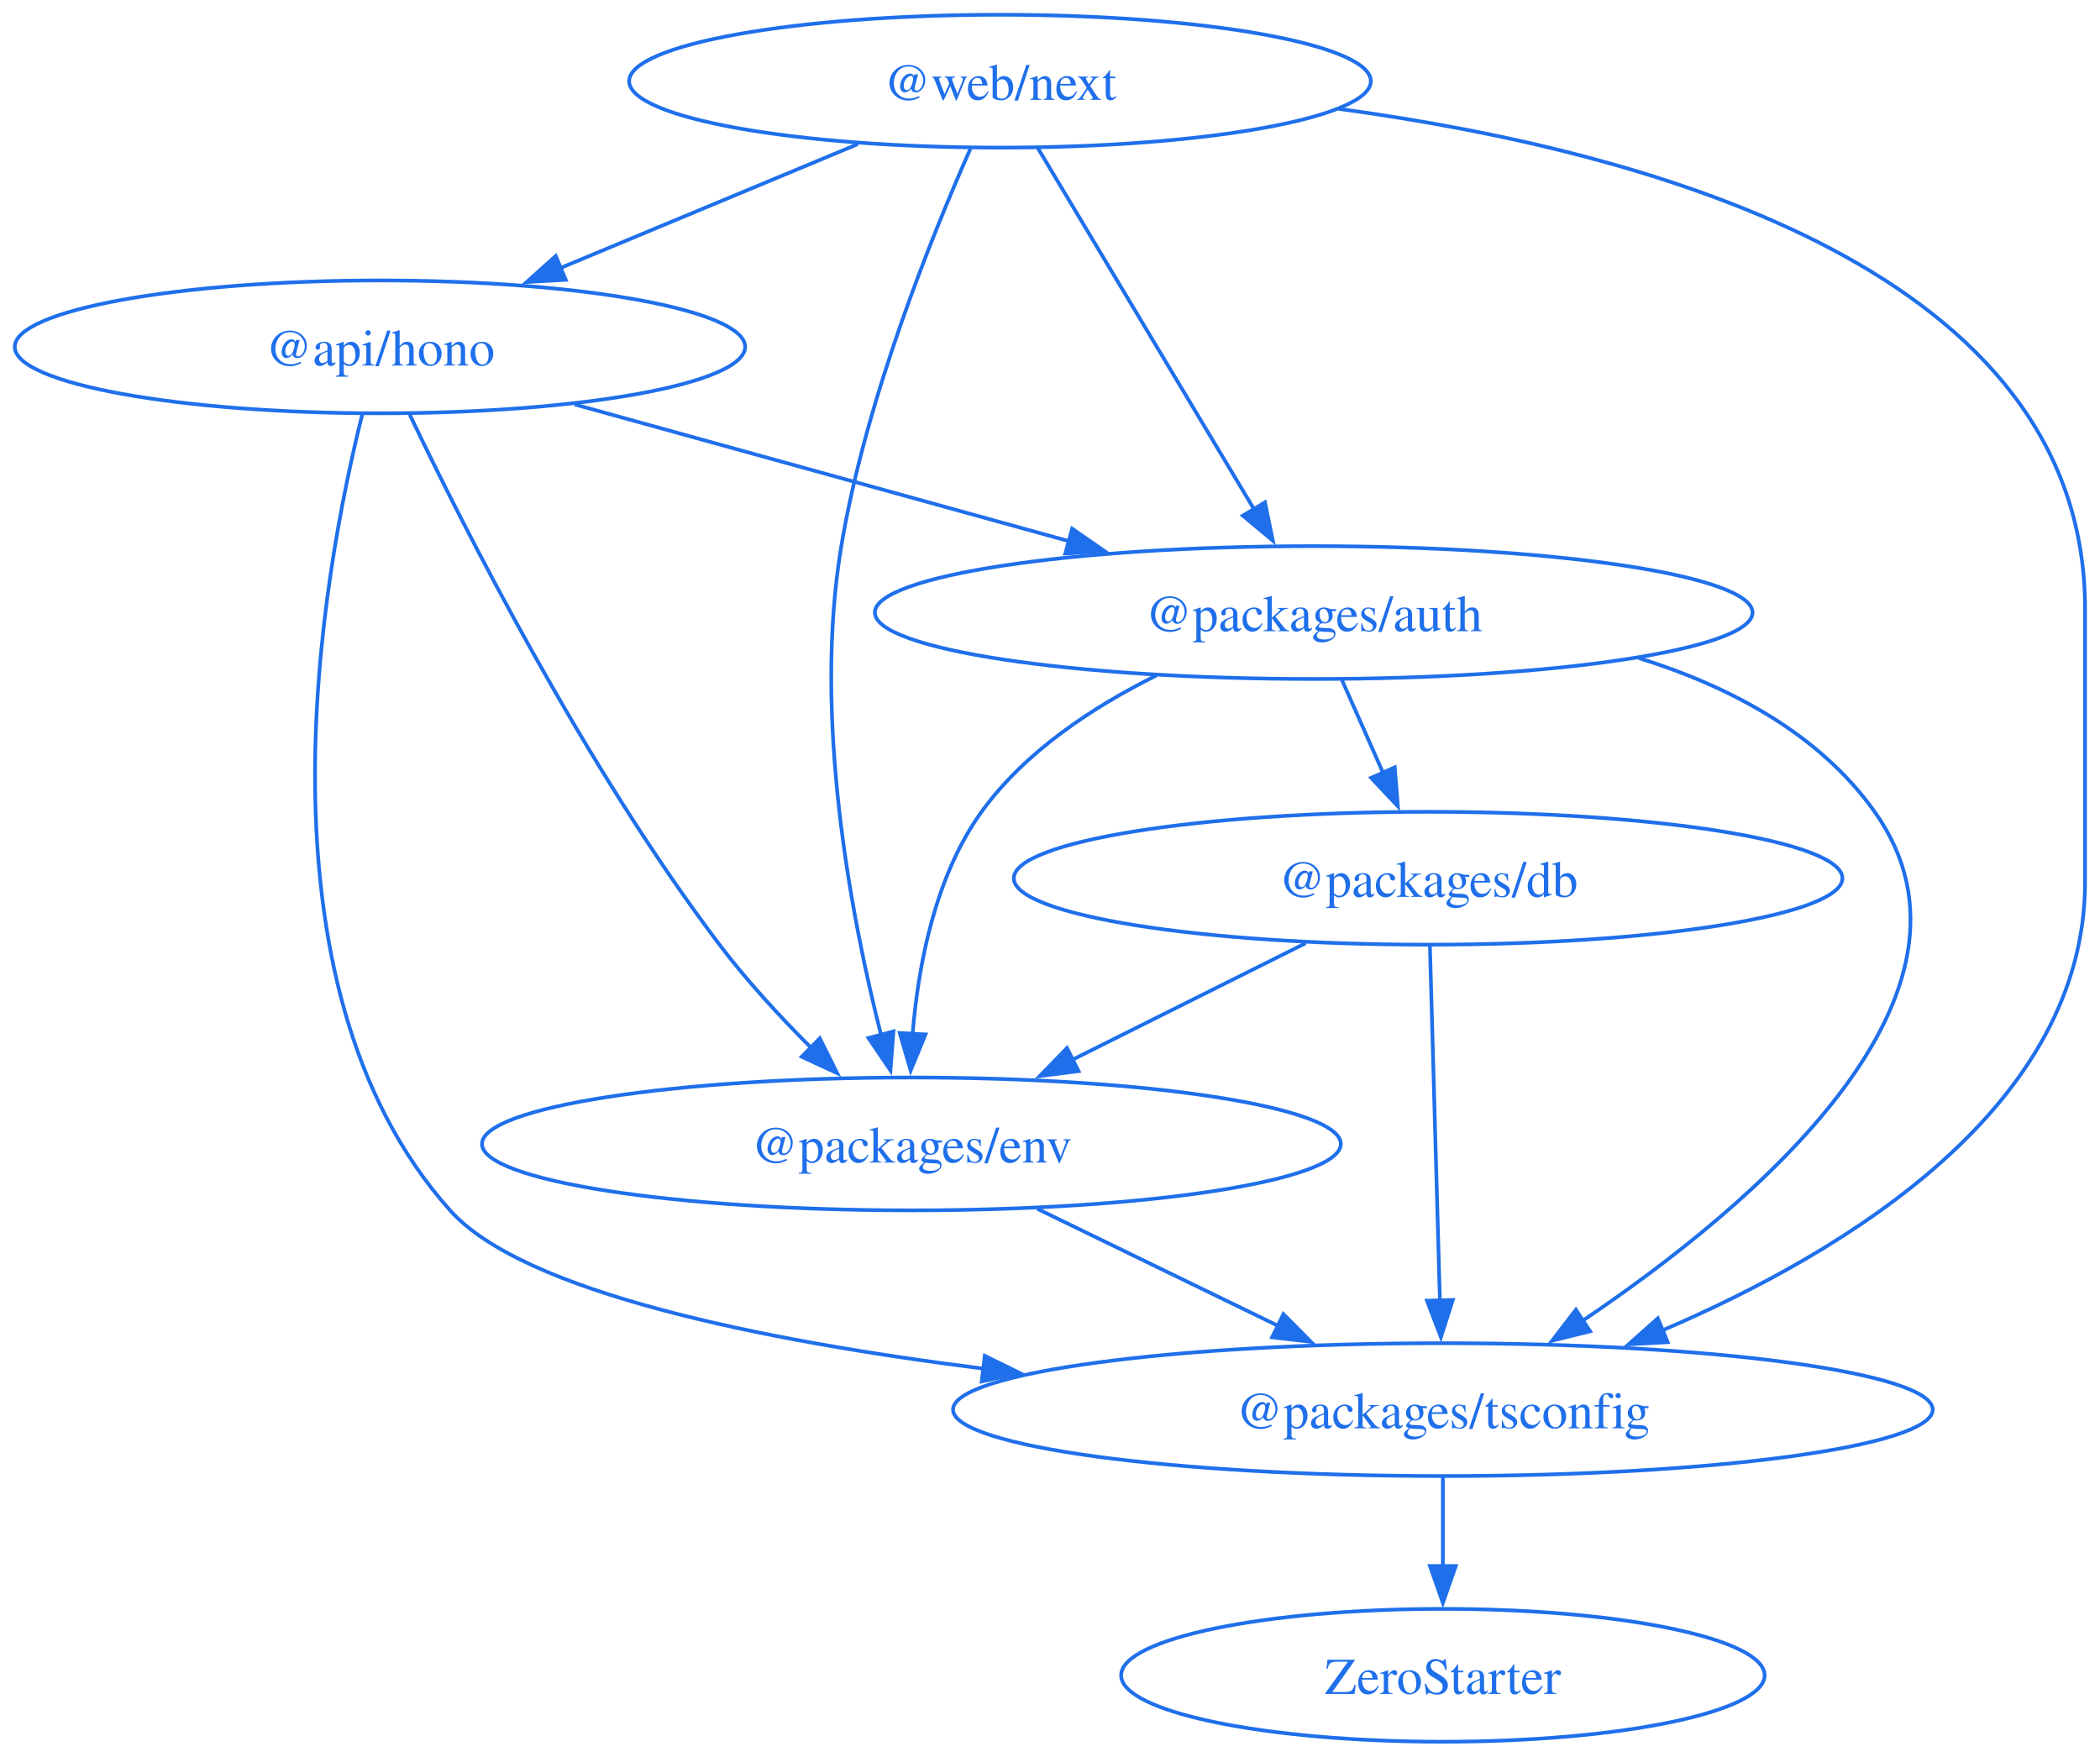
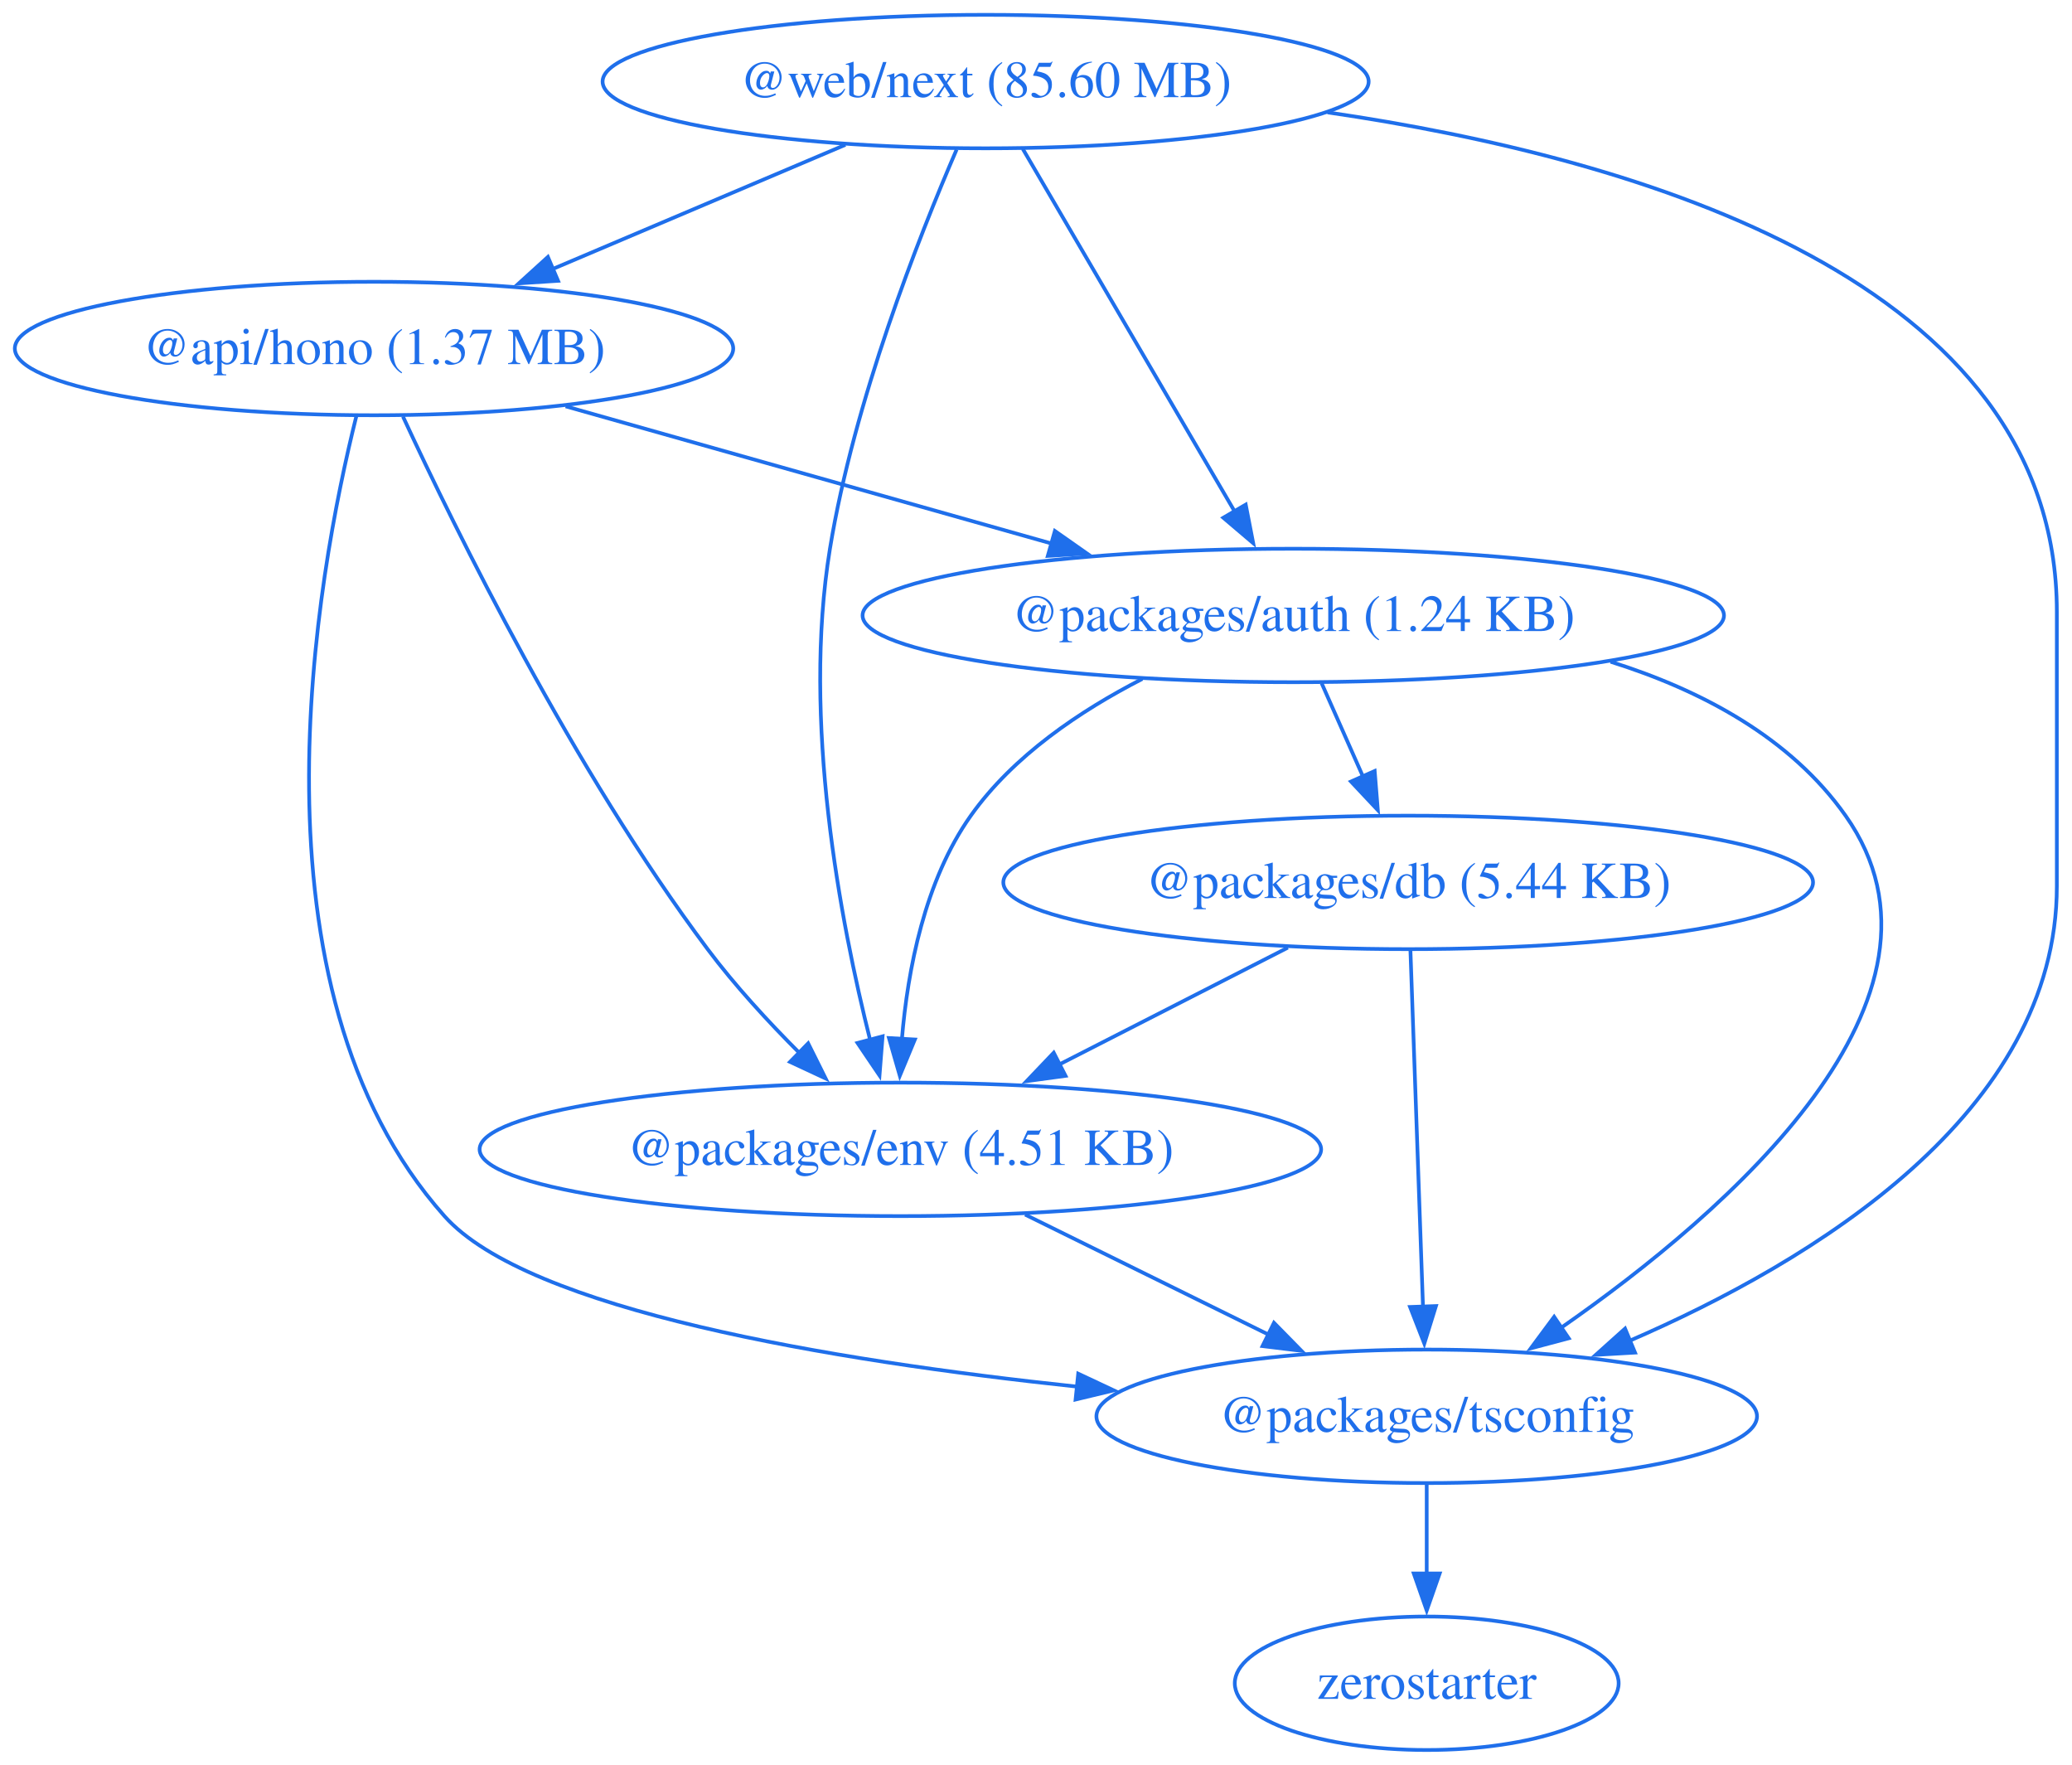
- <svg xmlns="http://www.w3.org/2000/svg" width="569pt" height="476pt" viewBox="0.00 0.00 569.00 476.00">
+ <svg xmlns="http://www.w3.org/2000/svg" width="559pt" height="476pt" viewBox="0.00 0.00 559.00 476.00">
  <g id="graph0" class="graph" transform="scale(1 1) rotate(0) translate(4 472)">
-     <polygon fill="none" stroke="none" points="-4,4 -4,-472 564.95,-472 564.95,4 -4,4" />
+     <polygon fill="none" stroke="none" points="-4,4 -4,-472 554.91,-472 554.91,4 -4,4" />
    <g id="node1" class="node">
-       <ellipse fill="none" stroke="#1f6feb" cx="98.95" cy="-378" rx="98.95" ry="18" />
-       <text xml:space="preserve" text-anchor="middle" x="98.95" y="-372.95" font-family="Times,serif" font-size="14.00" fill="#1f6feb">@api/hono</text>
+       <ellipse fill="none" stroke="#1f6feb" cx="96.91" cy="-378" rx="96.91" ry="18" />
+       <text xml:space="preserve" text-anchor="middle" x="96.91" y="-373.8" font-family="Times,serif" font-size="14.00" fill="#1f6feb">@api/hono (1.37 MB)</text>
    </g>
    <g id="node2" class="node">
-       <ellipse fill="none" stroke="#1f6feb" cx="351.95" cy="-306" rx="118.91" ry="18" />
-       <text xml:space="preserve" text-anchor="middle" x="351.95" y="-300.95" font-family="Times,serif" font-size="14.00" fill="#1f6feb">@packages/auth</text>
+       <ellipse fill="none" stroke="#1f6feb" cx="344.91" cy="-306" rx="116.2" ry="18" />
+       <text xml:space="preserve" text-anchor="middle" x="344.91" y="-301.8" font-family="Times,serif" font-size="14.00" fill="#1f6feb">@packages/auth (1.24 KB)</text>
    </g>
    <g id="edge1" class="edge">
-       <path fill="none" stroke="#1f6feb" d="M151.68,-362.41C190.63,-351.63 243.92,-336.89 285.74,-325.32" />
-       <polygon fill="#1f6feb" stroke="#1f6feb" points="286.5,-328.74 295.2,-322.7 284.63,-321.99 286.5,-328.74" />
+       <path fill="none" stroke="#1f6feb" d="M148.6,-362.41C186.7,-351.66 238.8,-336.95 279.75,-325.39" />
+       <polygon fill="#1f6feb" stroke="#1f6feb" points="280.59,-328.79 289.26,-322.71 278.68,-322.06 280.59,-328.79" />
    </g>
    <g id="node3" class="node">
-       <ellipse fill="none" stroke="#1f6feb" cx="242.95" cy="-162" rx="116.35" ry="18" />
-       <text xml:space="preserve" text-anchor="middle" x="242.95" y="-156.95" font-family="Times,serif" font-size="14.00" fill="#1f6feb">@packages/env</text>
+       <ellipse fill="none" stroke="#1f6feb" cx="238.91" cy="-162" rx="113.52" ry="18" />
+       <text xml:space="preserve" text-anchor="middle" x="238.91" y="-157.8" font-family="Times,serif" font-size="14.00" fill="#1f6feb">@packages/env (4.51 KB)</text>
    </g>
    <g id="edge2" class="edge">
-       <path fill="none" stroke="#1f6feb" d="M107.01,-359.66C121.59,-329.16 154.25,-264.53 190.95,-216 198.3,-206.28 207.31,-196.52 215.75,-188.07" />
-       <polygon fill="#1f6feb" stroke="#1f6feb" points="218.12,-190.64 222.84,-181.16 213.23,-185.63 218.12,-190.64" />
+       <path fill="none" stroke="#1f6feb" d="M104.72,-359.64C118.87,-329.11 150.63,-264.44 186.91,-216 194.21,-206.25 203.21,-196.48 211.66,-188.02" />
+       <polygon fill="#1f6feb" stroke="#1f6feb" points="214.03,-190.6 218.75,-181.12 209.14,-185.59 214.03,-190.6" />
    </g>
    <g id="node4" class="node">
-       <ellipse fill="none" stroke="#1f6feb" cx="386.95" cy="-90" rx="132.73" ry="18" />
-       <text xml:space="preserve" text-anchor="middle" x="386.95" y="-84.95" font-family="Times,serif" font-size="14.00" fill="#1f6feb">@packages/tsconfig</text>
+       <ellipse fill="none" stroke="#1f6feb" cx="380.91" cy="-90" rx="89.11" ry="18" />
+       <text xml:space="preserve" text-anchor="middle" x="380.91" y="-85.8" font-family="Times,serif" font-size="14.00" fill="#1f6feb">@packages/tsconfig</text>
    </g>
    <g id="edge3" class="edge">
-       <path fill="none" stroke="#1f6feb" d="M94.16,-359.71C83.48,-317.05 62.81,-205.76 117.95,-144 137.68,-121.9 201.85,-108.76 262.56,-101.09" />
-       <polygon fill="#1f6feb" stroke="#1f6feb" points="262.83,-104.58 272.34,-99.9 261.99,-97.63 262.83,-104.58" />
+       <path fill="none" stroke="#1f6feb" d="M92.13,-359.72C81.48,-317.08 60.86,-205.84 115.91,-144 138.44,-118.7 219.86,-105.08 286.57,-98.01" />
+       <polygon fill="#1f6feb" stroke="#1f6feb" points="286.89,-101.5 296.48,-97 286.18,-94.53 286.89,-101.5" />
    </g>
    <g id="edge5" class="edge">
-       <path fill="none" stroke="#1f6feb" d="M309.36,-288.97C292.2,-280.46 273.72,-268.33 261.95,-252 249.37,-234.55 244.8,-210.48 243.27,-191.77" />
-       <polygon fill="#1f6feb" stroke="#1f6feb" points="246.77,-191.68 242.74,-181.89 239.78,-192.06 246.77,-191.68" />
+       <path fill="none" stroke="#1f6feb" d="M304.18,-288.89C287.46,-280.32 269.37,-268.16 257.91,-252 245.46,-234.45 240.88,-210.39 239.32,-191.71" />
+       <polygon fill="#1f6feb" stroke="#1f6feb" points="242.82,-191.63 238.76,-181.85 235.83,-192.03 242.82,-191.63" />
    </g>
    <g id="edge6" class="edge">
-       <path fill="none" stroke="#1f6feb" d="M440.04,-293.67C464.72,-285.98 488.9,-273.19 503.95,-252 539.07,-202.56 471.04,-145.23 424.79,-114.07" />
-       <polygon fill="#1f6feb" stroke="#1f6feb" points="426.84,-111.23 416.56,-108.67 422.99,-117.08 426.84,-111.23" />
+       <path fill="none" stroke="#1f6feb" d="M430.52,-293.52C454.99,-285.83 479.03,-273.09 493.91,-252 528.58,-202.87 462.1,-145.16 417.21,-113.91" />
+       <polygon fill="#1f6feb" stroke="#1f6feb" points="419.22,-111.05 408.98,-108.33 415.29,-116.84 419.22,-111.05" />
    </g>
    <g id="node5" class="node">
-       <ellipse fill="none" stroke="#1f6feb" cx="382.95" cy="-234" rx="112.26" ry="18" />
-       <text xml:space="preserve" text-anchor="middle" x="382.95" y="-228.95" font-family="Times,serif" font-size="14.00" fill="#1f6feb">@packages/db</text>
+       <ellipse fill="none" stroke="#1f6feb" cx="375.91" cy="-234" rx="109.23" ry="18" />
+       <text xml:space="preserve" text-anchor="middle" x="375.91" y="-229.8" font-family="Times,serif" font-size="14.00" fill="#1f6feb">@packages/db (5.44 KB)</text>
    </g>
    <g id="edge4" class="edge">
-       <path fill="none" stroke="#1f6feb" d="M359.61,-287.7C362.99,-280.07 367.04,-270.92 370.82,-262.4" />
-       <polygon fill="#1f6feb" stroke="#1f6feb" points="373.91,-264.05 374.76,-253.49 367.51,-261.21 373.91,-264.05" />
+       <path fill="none" stroke="#1f6feb" d="M352.57,-287.7C355.95,-280.07 360.01,-270.92 363.78,-262.4" />
+       <polygon fill="#1f6feb" stroke="#1f6feb" points="366.87,-264.05 367.72,-253.49 360.47,-261.21 366.87,-264.05" />
    </g>
    <g id="edge9" class="edge">
-       <path fill="none" stroke="#1f6feb" d="M277.08,-144.41C296.57,-134.93 321.24,-122.94 342.27,-112.72" />
-       <polygon fill="#1f6feb" stroke="#1f6feb" points="343.74,-115.89 351.21,-108.37 340.68,-109.6 343.74,-115.89" />
+       <path fill="none" stroke="#1f6feb" d="M272.56,-144.41C292.21,-134.73 317.19,-122.41 338.21,-112.05" />
+       <polygon fill="#1f6feb" stroke="#1f6feb" points="339.7,-115.22 347.12,-107.66 336.6,-108.94 339.7,-115.22" />
    </g>
    <g id="node6" class="node">
-       <ellipse fill="none" stroke="#1f6feb" cx="386.95" cy="-18" rx="87.18" ry="18" />
-       <text xml:space="preserve" text-anchor="middle" x="386.95" y="-12.95" font-family="Times,serif" font-size="14.00" fill="#1f6feb">ZeroStarter</text>
+       <ellipse fill="none" stroke="#1f6feb" cx="380.91" cy="-18" rx="51.78" ry="18" />
+       <text xml:space="preserve" text-anchor="middle" x="380.91" y="-13.8" font-family="Times,serif" font-size="14.00" fill="#1f6feb">zerostarter</text>
    </g>
    <g id="edge10" class="edge">
-       <path fill="none" stroke="#1f6feb" d="M386.95,-71.7C386.95,-64.41 386.95,-55.73 386.95,-47.54" />
-       <polygon fill="#1f6feb" stroke="#1f6feb" points="390.45,-47.62 386.95,-37.62 383.45,-47.62 390.45,-47.62" />
+       <path fill="none" stroke="#1f6feb" d="M380.91,-71.7C380.91,-64.41 380.91,-55.73 380.91,-47.54" />
+       <polygon fill="#1f6feb" stroke="#1f6feb" points="384.41,-47.62 380.91,-37.62 377.41,-47.62 384.41,-47.62" />
    </g>
    <g id="edge7" class="edge">
-       <path fill="none" stroke="#1f6feb" d="M349.77,-216.41C330.9,-206.98 307.05,-195.05 286.67,-184.86" />
-       <polygon fill="#1f6feb" stroke="#1f6feb" points="288.24,-181.73 277.73,-180.39 285.11,-187.99 288.24,-181.73" />
+       <path fill="none" stroke="#1f6feb" d="M343.44,-216.41C324.98,-206.98 301.64,-195.05 281.7,-184.86" />
+       <polygon fill="#1f6feb" stroke="#1f6feb" points="283.47,-181.83 272.97,-180.4 280.28,-188.07 283.47,-181.83" />
    </g>
    <g id="edge8" class="edge">
-       <path fill="none" stroke="#1f6feb" d="M383.44,-215.59C384.12,-191.61 385.34,-148.14 386.15,-119.42" />
-       <polygon fill="#1f6feb" stroke="#1f6feb" points="389.64,-119.72 386.42,-109.62 382.64,-119.52 389.64,-119.72" />
+       <path fill="none" stroke="#1f6feb" d="M376.52,-215.59C377.37,-191.61 378.9,-148.14 379.91,-119.42" />
+       <polygon fill="#1f6feb" stroke="#1f6feb" points="383.4,-119.74 380.26,-109.62 376.41,-119.49 383.4,-119.74" />
    </g>
    <g id="node7" class="node">
-       <ellipse fill="none" stroke="#1f6feb" cx="266.95" cy="-450" rx="100.48" ry="18" />
-       <text xml:space="preserve" text-anchor="middle" x="266.95" y="-444.95" font-family="Times,serif" font-size="14.00" fill="#1f6feb">@web/next</text>
+       <ellipse fill="none" stroke="#1f6feb" cx="261.91" cy="-450" rx="103.34" ry="18" />
+       <text xml:space="preserve" text-anchor="middle" x="261.91" y="-445.8" font-family="Times,serif" font-size="14.00" fill="#1f6feb">@web/next (85.60 MB)</text>
    </g>
    <g id="edge11" class="edge">
-       <path fill="none" stroke="#1f6feb" d="M228.41,-432.94C204.5,-422.98 173.57,-410.09 147.94,-399.41" />
-       <polygon fill="#1f6feb" stroke="#1f6feb" points="149.29,-396.18 138.71,-395.57 146.59,-402.64 149.29,-396.18" />
+       <path fill="none" stroke="#1f6feb" d="M224.06,-432.94C200.58,-422.98 170.2,-410.09 145.03,-399.41" />
+       <polygon fill="#1f6feb" stroke="#1f6feb" points="146.56,-396.26 135.98,-395.58 143.82,-402.7 146.56,-396.26" />
    </g>
    <g id="edge12" class="edge">
-       <path fill="none" stroke="#1f6feb" d="M277.2,-431.87C291.75,-407.56 318.54,-362.82 335.78,-334.01" />
-       <polygon fill="#1f6feb" stroke="#1f6feb" points="338.75,-335.87 340.88,-325.49 332.74,-332.27 338.75,-335.87" />
+       <path fill="none" stroke="#1f6feb" d="M271.92,-431.87C286.13,-407.56 312.29,-362.82 329.12,-334.01" />
+       <polygon fill="#1f6feb" stroke="#1f6feb" points="332.08,-335.9 334.1,-325.5 326.03,-332.36 332.08,-335.9" />
    </g>
    <g id="edge13" class="edge">
-       <path fill="none" stroke="#1f6feb" d="M258.93,-431.68C248.44,-407.98 230.61,-363.84 223.95,-324 216.22,-277.77 226.59,-223.55 234.78,-191.3" />
-       <polygon fill="#1f6feb" stroke="#1f6feb" points="238.08,-192.5 237.27,-181.93 231.32,-190.7 238.08,-192.5" />
+       <path fill="none" stroke="#1f6feb" d="M254.08,-431.66C243.83,-407.94 226.41,-363.76 219.91,-324 212.35,-277.74 222.67,-223.53 230.8,-191.29" />
+       <polygon fill="#1f6feb" stroke="#1f6feb" points="234.11,-192.49 233.28,-181.93 227.34,-190.7 234.11,-192.49" />
    </g>
    <g id="edge14" class="edge">
-       <path fill="none" stroke="#1f6feb" d="M358.76,-442.5C445.03,-430.8 560.95,-398.12 560.95,-307 560.95,-307 560.95,-307 560.95,-233 560.95,-172.39 496.8,-133.03 446.4,-111.46" />
-       <polygon fill="#1f6feb" stroke="#1f6feb" points="447.86,-108.28 437.28,-107.7 445.19,-114.75 447.86,-108.28" />
+       <path fill="none" stroke="#1f6feb" d="M354.15,-441.69C438.73,-429.34 550.91,-396.17 550.91,-307 550.91,-307 550.91,-307 550.91,-233 550.91,-171.79 485.19,-131.8 435.47,-110.3" />
+       <polygon fill="#1f6feb" stroke="#1f6feb" points="437.11,-107.19 426.53,-106.58 434.42,-113.66 437.11,-107.19" />
    </g>
  </g>
</svg>
